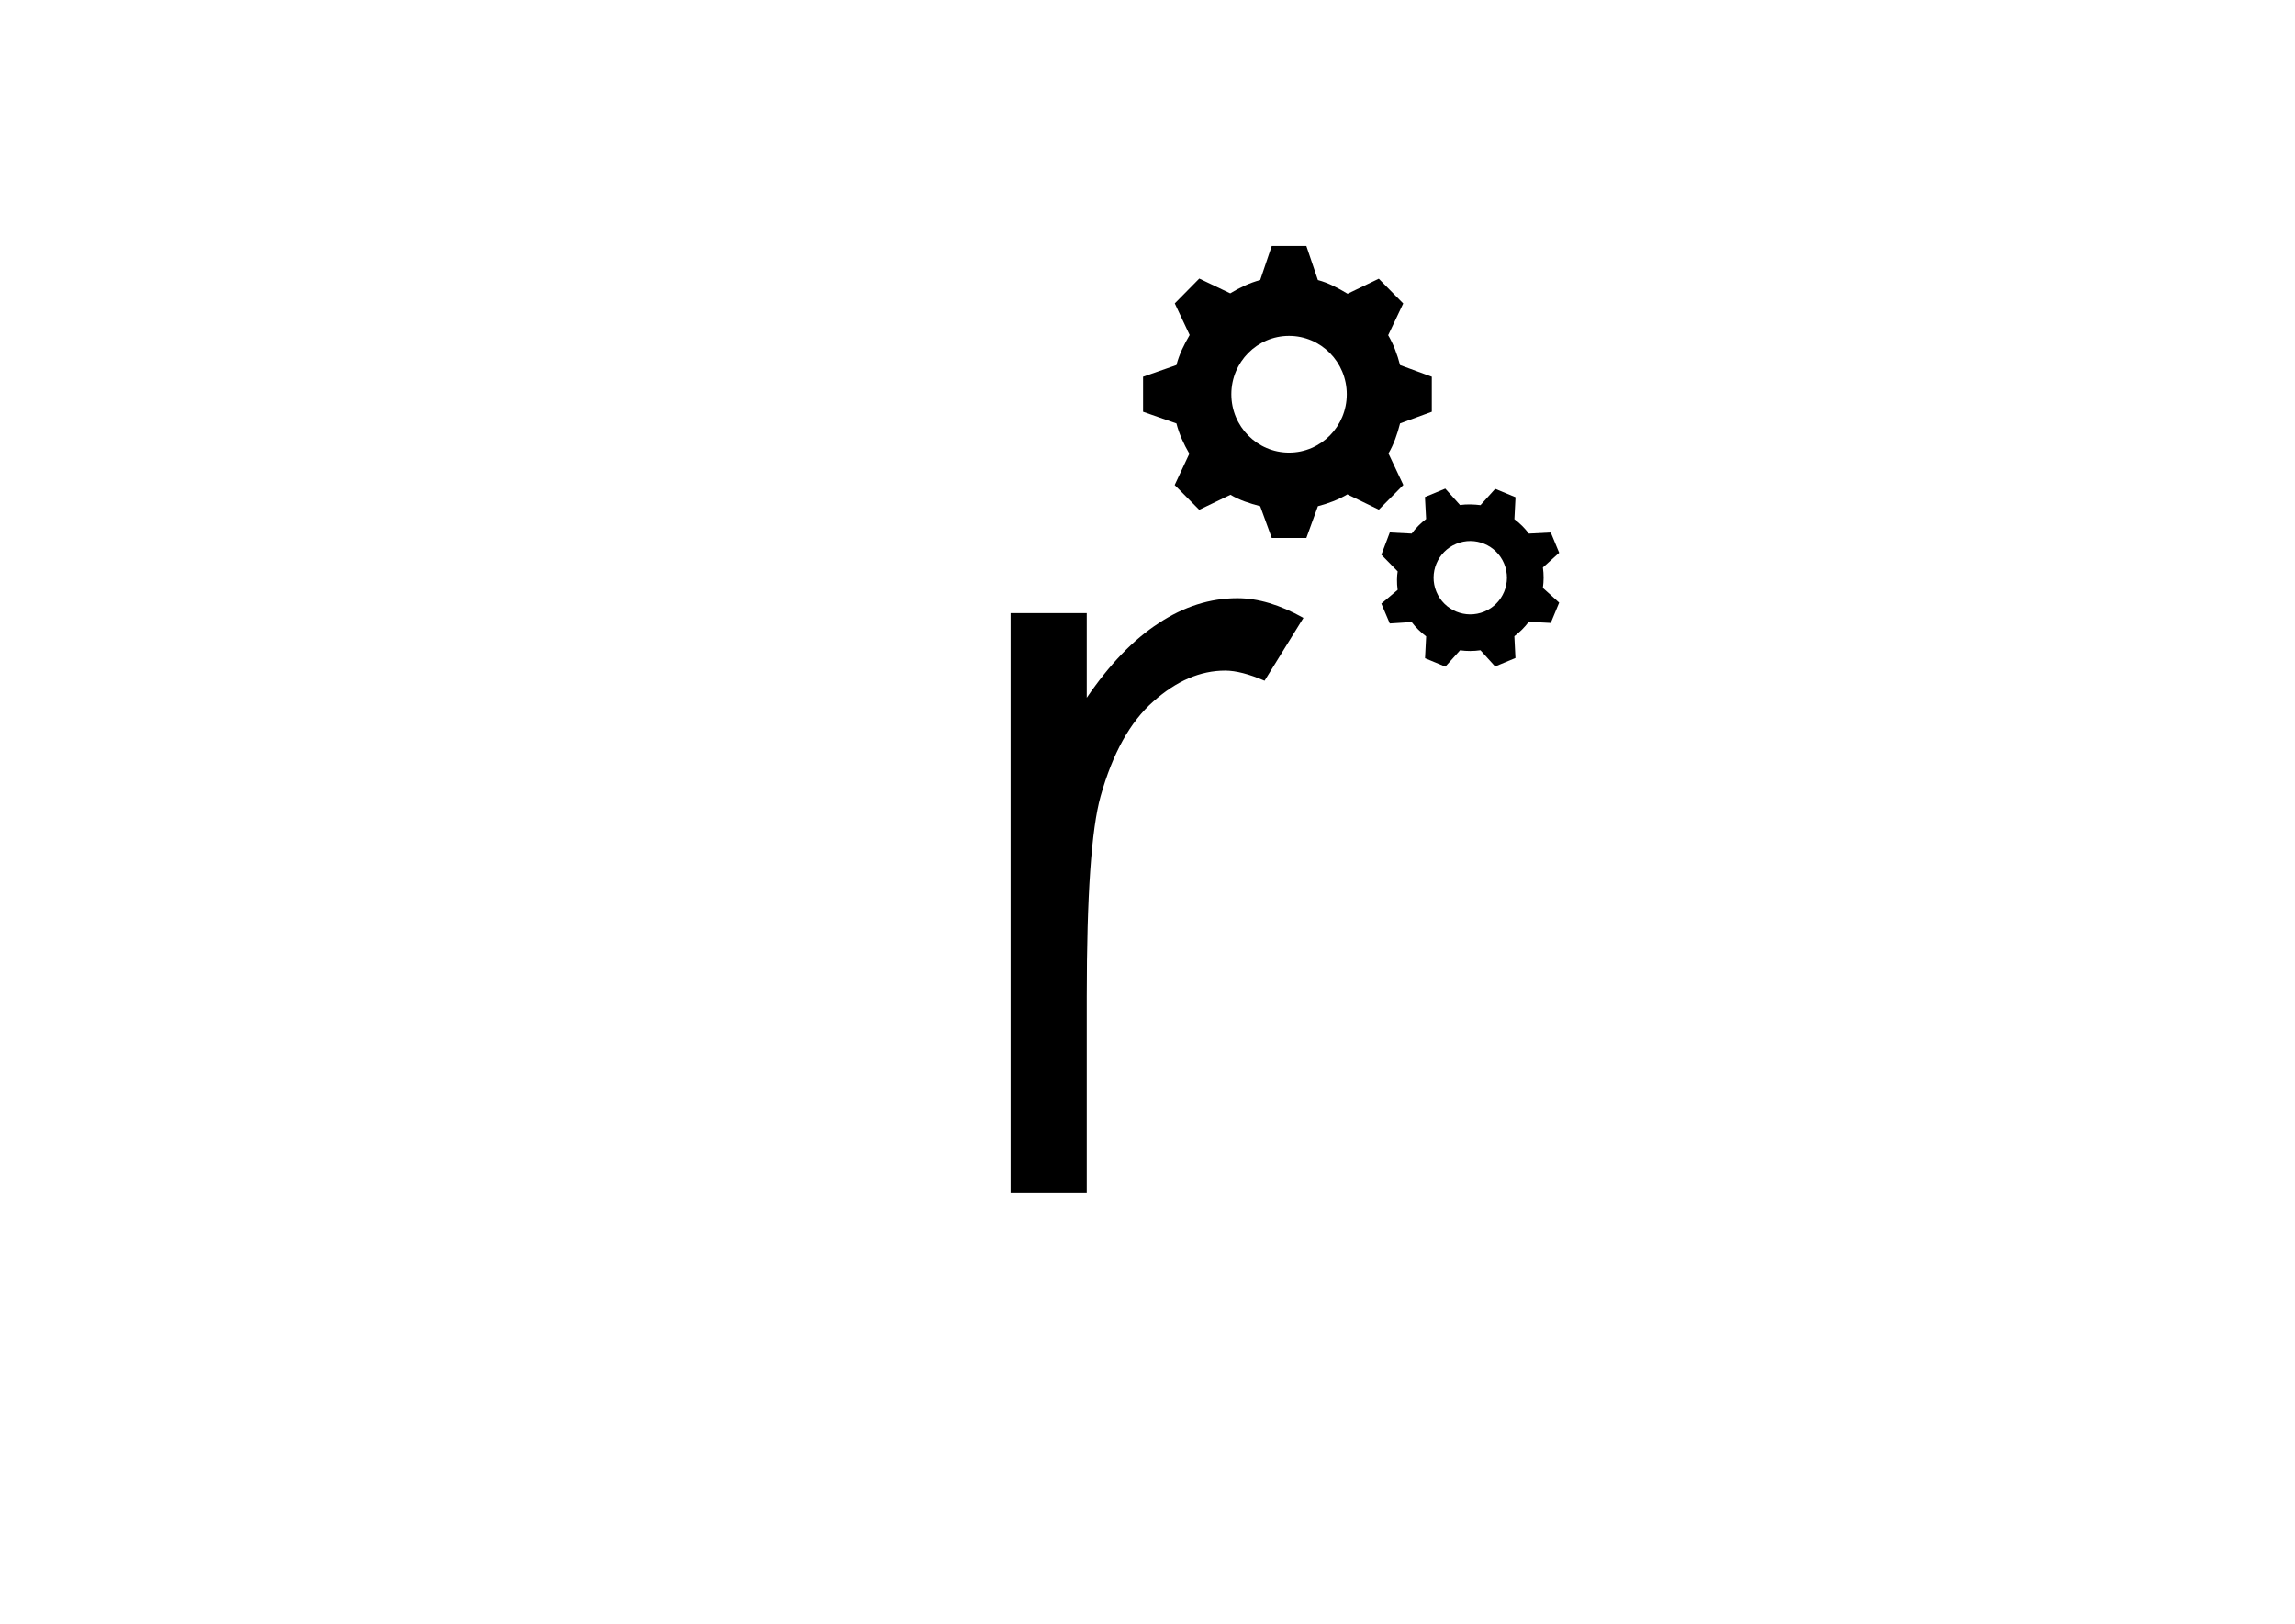
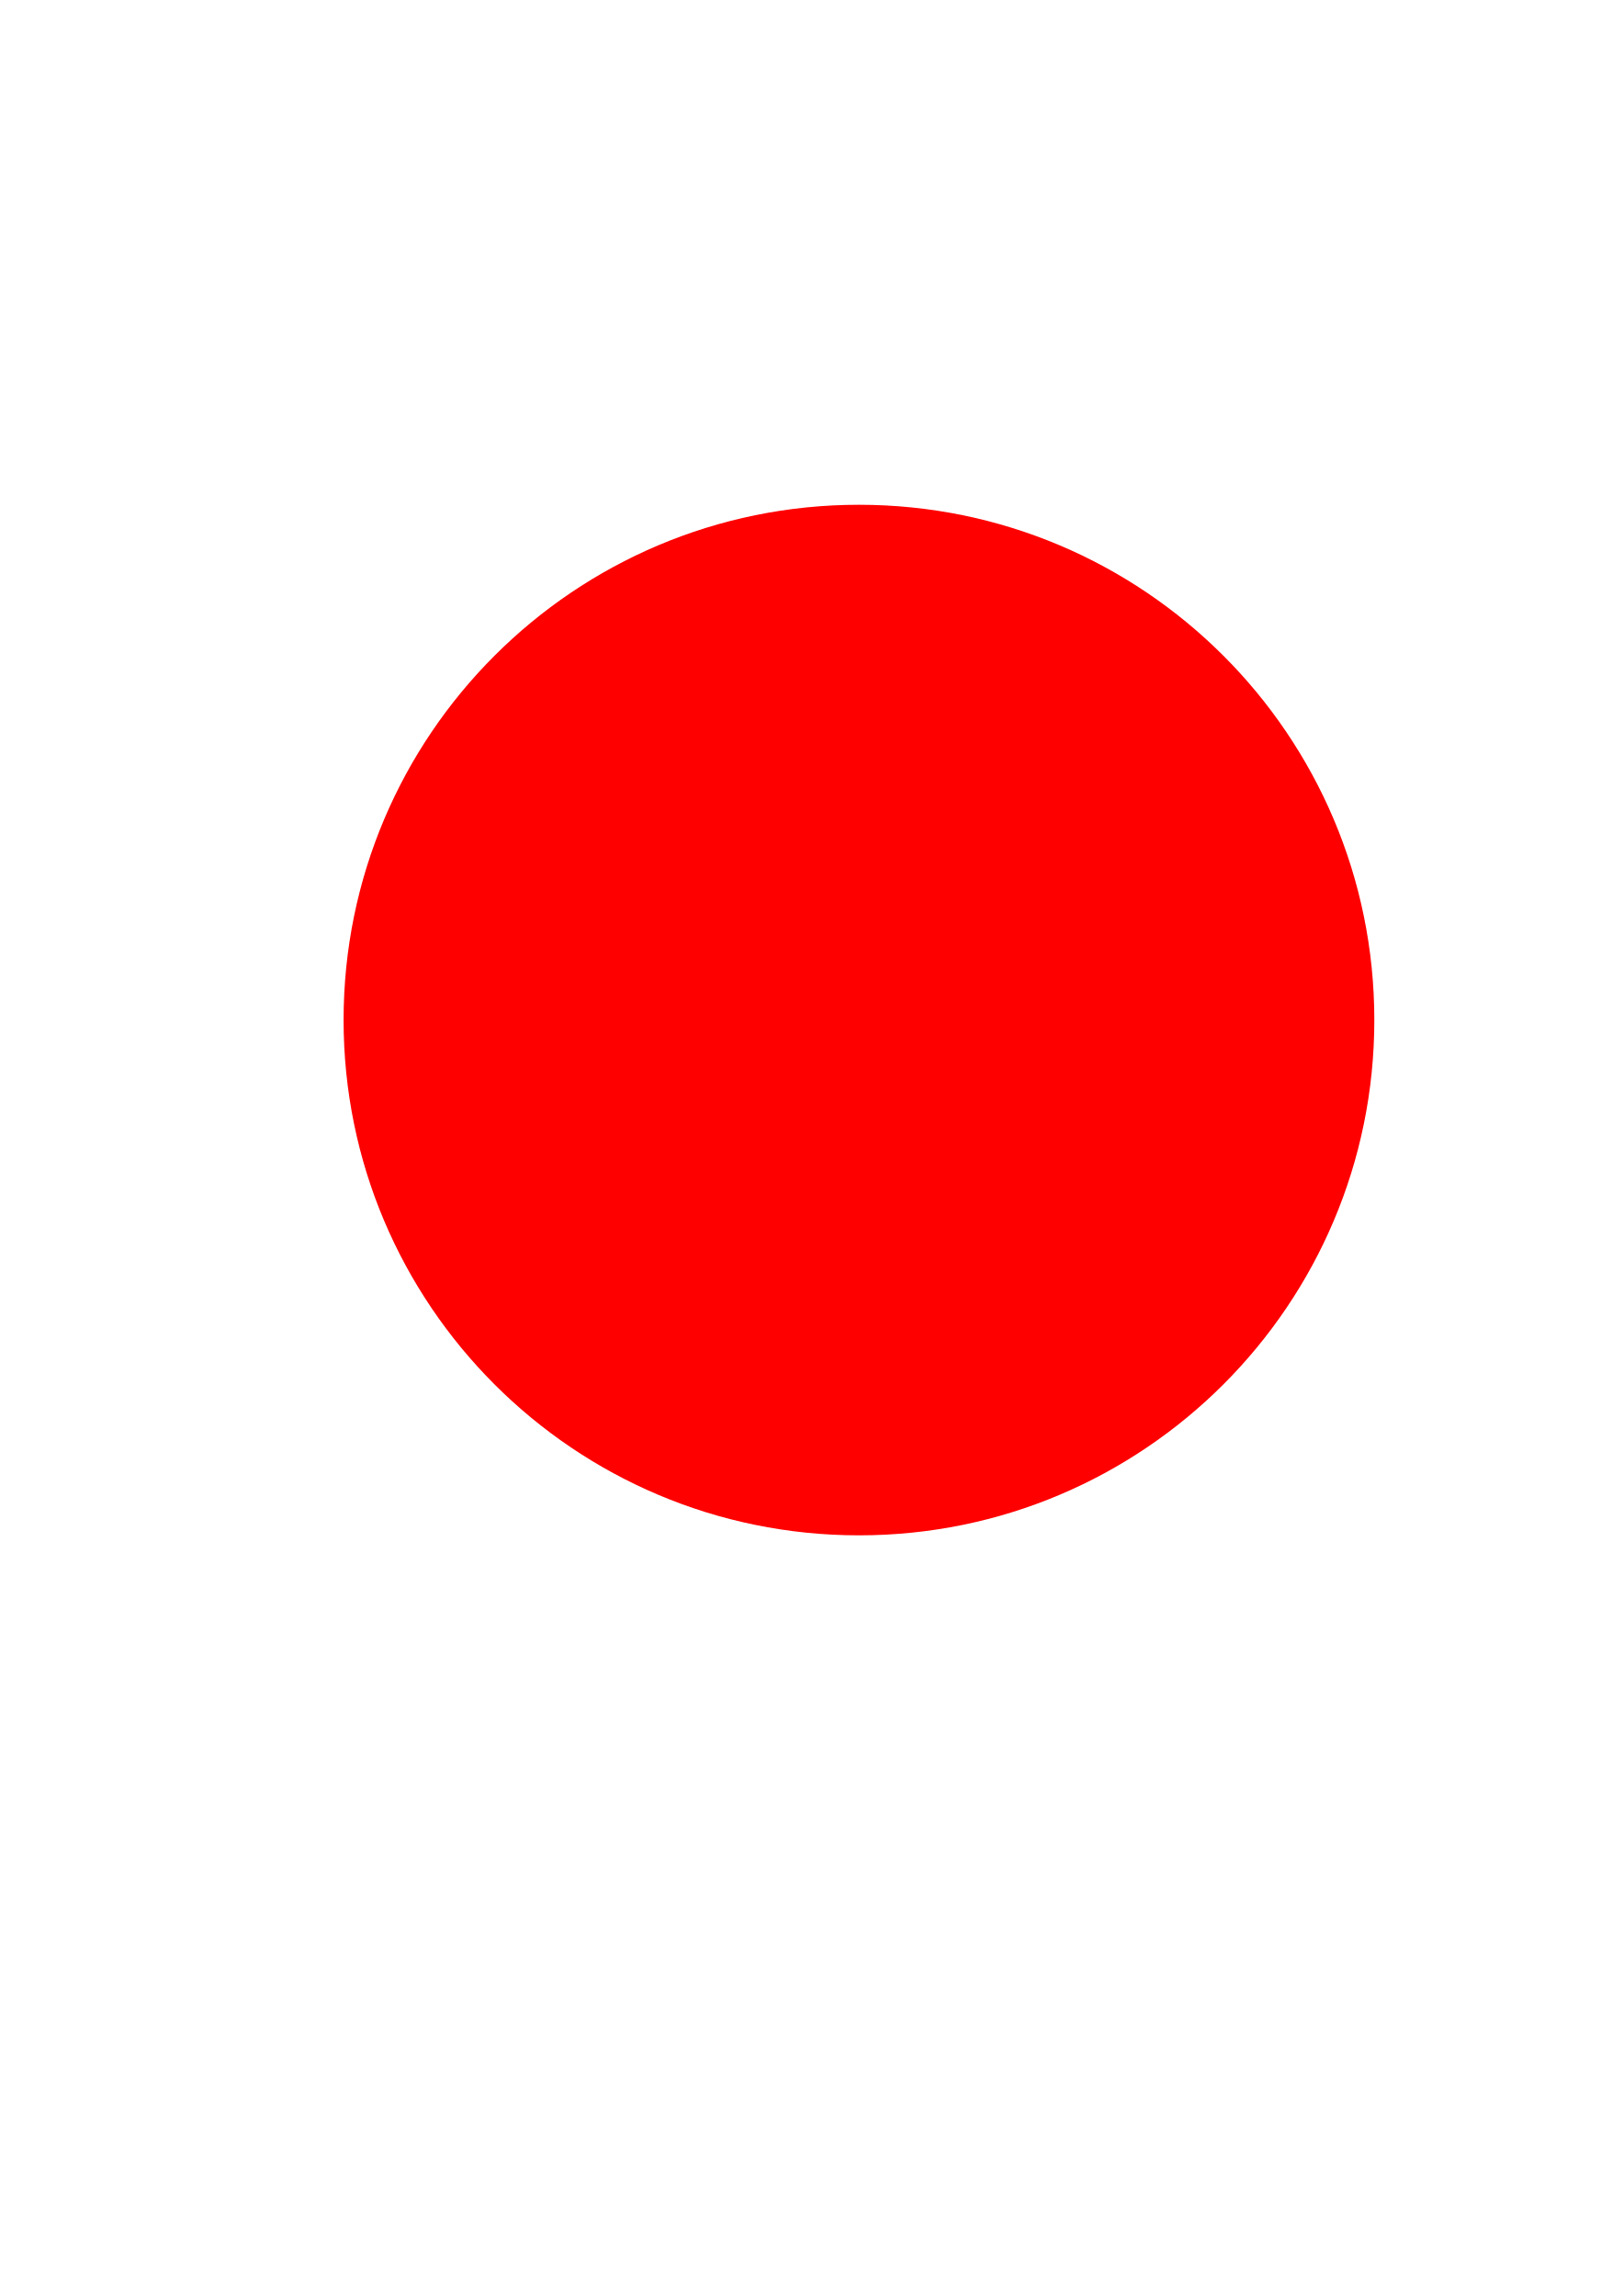
- <svg xmlns="http://www.w3.org/2000/svg" width="100%" height="100%" viewBox="0 0 3508 2481" version="1.1" xml:space="preserve" style="fill-rule:evenodd;clip-rule:evenodd;stroke-linejoin:round;stroke-miterlimit:2;" id="svg17">
-   <defs id="defs21">
-         
-     
-         
-     
-             
-             
-         
-                 
-             </defs>
-   <g id="g24">
-     <g aria-label="r" id="text4" style="font-size:1666.67px;font-family:CenturyGothic, 'Century Gothic', sans-serif">
-       <path d="m 1544.762,937.12 h 116.374 V 1066.515 q 52.083,-76.498 109.864,-113.932 57.78,-38.249 120.443,-38.249 47.201,0 100.912,30.111 l -59.408,96.029 q -35.807,-15.462 -60.221,-15.462 -56.966,0 -109.864,47.201 -52.897,46.387 -80.567,144.857 -21.159,75.684 -21.159,305.99 v 299.48 h -116.374 z" id="path26" />
+ <svg xmlns="http://www.w3.org/2000/svg" width="210mm" height="297mm" viewBox="0 0 210 297" version="1.1" id="svg5">
+   <defs id="defs2" />
+   <g id="layer1">
+     <g id="g8">
+       <path id="path109" style="fill:#ff0000;fill-rule:evenodd;stroke-width:0.265" d="M 177.747,131.95 A 66.655,66.655 0 0 1 111.092,198.605 66.655,66.655 0 0 1 44.437,131.95 66.655,66.655 0 0 1 111.092,65.295 66.655,66.655 0 0 1 177.747,131.95 Z" />
    </g>
-     <path d="m 1943.908,822.272 h 52.933 l 17.642,-48.576 c 16.159,-4.231 31.42,-9.907 45.448,-18.295 l 0.062,0.487 47.619,23.12 37.424,-37.74 -22.658,-48.1 -0.067,-0.046 c 8.295,-14.185 13.56,-29.59 17.74,-45.933 l 48.514,-17.829 v -53.523 l -48.517,-17.841 c -4.178,-16.343 -10.032,-31.769 -18.334,-45.954 l 0.367,-0.072 22.806,-48.146 -37.35,-37.843 -47.576,22.912 -0.058,0.075 c -14.027,-8.394 -29.271,-16.712 -45.43,-20.936 l -17.633,-52.045 h -52.933 l -17.643,52.046 c -16.165,4.225 -31.414,11.642 -45.445,20.038 l -0.067,0.373 -47.61,-22.684 -37.431,37.954 22.657,48.205 0.068,0.097 c -8.289,14.188 -16.034,29.626 -20.219,45.969 l -50.996,17.853 v 53.523 l 50.995,17.844 c 4.185,16.343 11.277,31.763 19.572,45.948 l 0.259,0.075 -22.5,48.149 37.508,37.84 47.662,-22.912 0.09,-0.069 c 14.03,8.388 29.289,13.231 45.45,17.462 z m -61.753,-219.671 c 0,-49.267 39.487,-89.206 88.217,-89.206 48.72,0 88.222,39.94 88.222,89.206 0,49.273 -39.502,89.206 -88.222,89.206 -48.73,0 -88.217,-39.934 -88.217,-89.206 z" style="fill-rule:nonzero;stroke-width:1.489" id="path8" />
-     <path d="m 2285.332,1018.635 31.069,-12.87 -1.667,-33.315 c 8.475,-6.378 15.882,-13.809 22.1,-22.095 l 0.071,0.063 33.46,1.746 12.881,-31.057 -24.878,-22.446 -0.051,-0.013 c 1.454,-10.258 1.536,-20.781 0.041,-31.27 l 24.903,-22.444 -12.87,-31.07 -33.463,1.737 c -6.378,-8.484 -13.87,-15.854 -22.166,-22.072 l 0.035,-0.063 1.721,-33.458 -31.047,-12.843 -22.423,24.872 -0.035,0.063 c -9.609,-1.204 -20.845,-1.704 -31.352,-0.219 l -22.499,-25.045 -31.075,12.865 1.788,33.618 c -8.471,6.37 -15.831,13.952 -22.043,22.224 l -0.041,0.021 -33.45,-1.696 -12.87,34.036 24.885,25.422 h 0.054 c -1.204,6.587 -1.54,17.815 -0.066,28.314 l -24.89,20.962 12.867,30.334 33.47,-2.118 c 6.381,8.471 13.873,15.679 22.159,21.898 l -0.018,-0.038 -1.724,33.409 31.065,12.848 22.436,-24.901 0.031,-0.054 c 10.246,1.444 20.717,1.403 31.212,-0.082 z m -89.753,-114.167 c -11.841,-28.587 1.734,-61.377 30.336,-73.22 28.595,-11.85 61.38,1.724 73.225,30.326 11.844,28.607 -1.734,61.383 -30.329,73.235 -28.607,11.836 -61.385,-1.746 -73.232,-30.341 z" style="fill-rule:nonzero;stroke-width:1.647" id="path12" />
  </g>
</svg>
